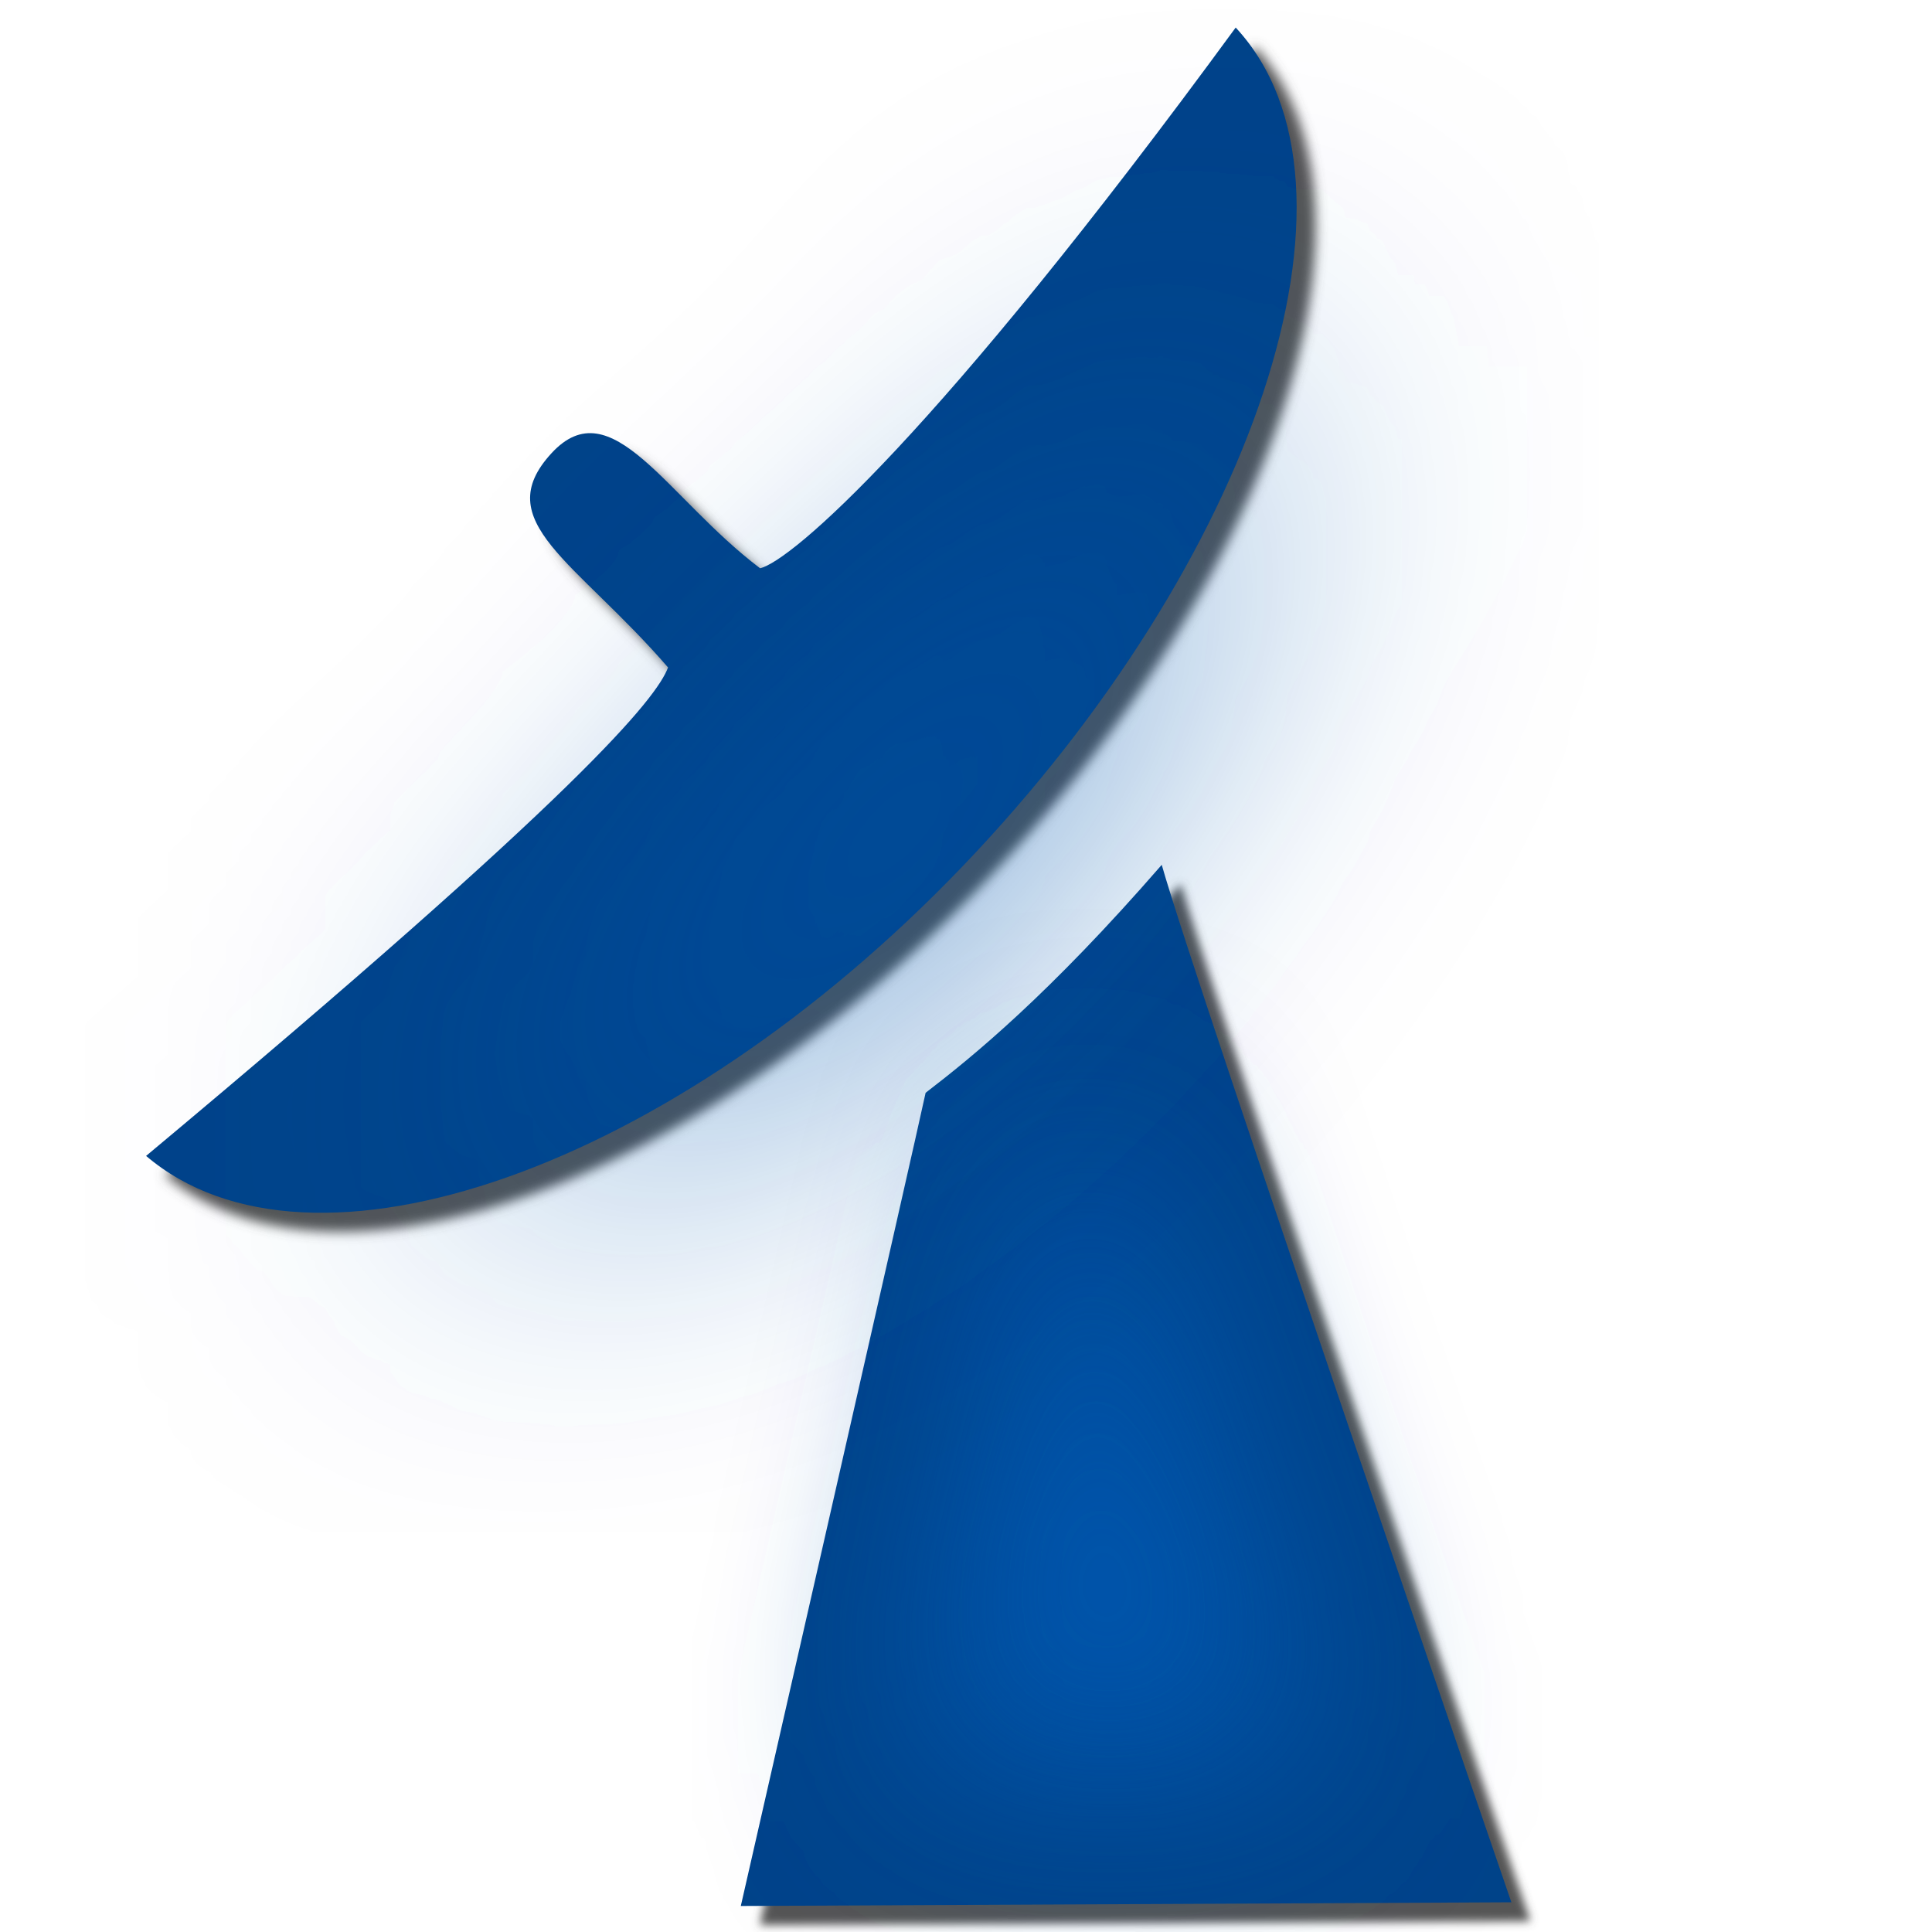
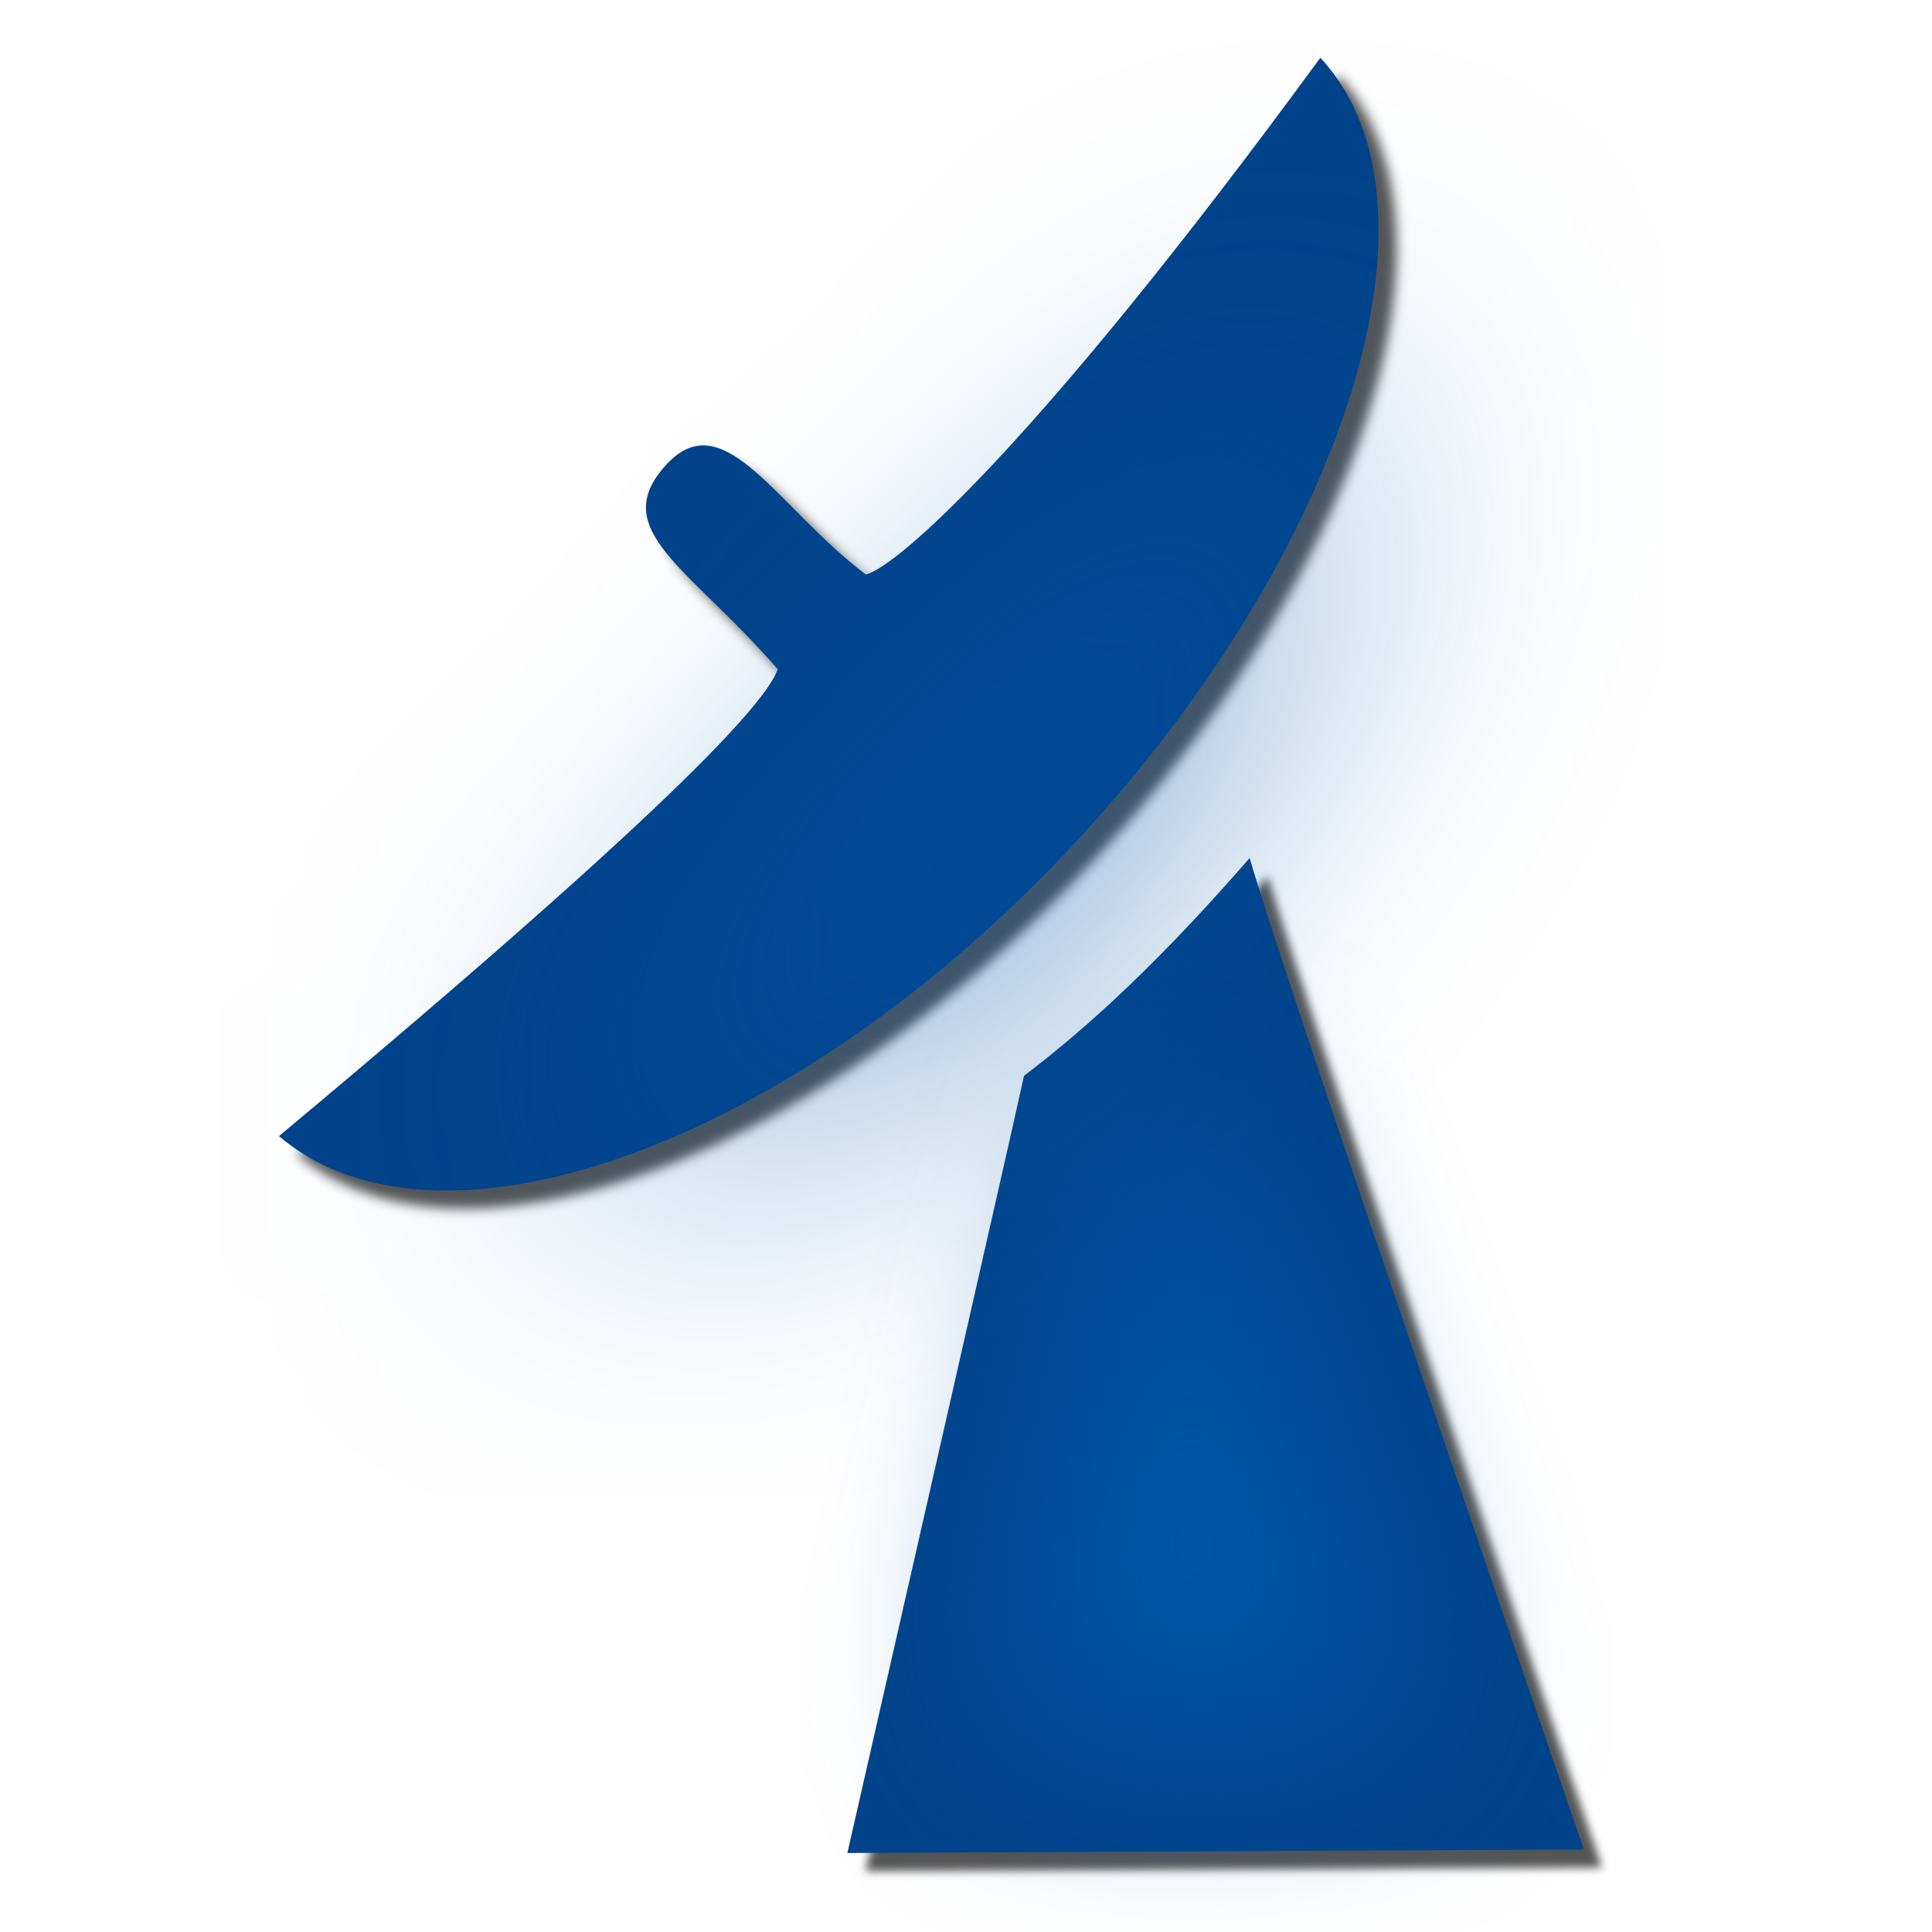
- <svg xmlns="http://www.w3.org/2000/svg" width="32" height="32" id="svg3695" version="1.0">
+ <svg xmlns="http://www.w3.org/2000/svg" width="64" height="64" id="svg3695" version="1.0">
  <defs id="defs3697">
    <linearGradient id="linearGradient4717">
      <stop style="stop-color:#0057ae;stop-opacity:1;" offset="0" id="stop4719" />
      <stop style="stop-color:#0057ae;stop-opacity:0.537;" offset="1" id="stop4721" />
    </linearGradient>
    <linearGradient id="linearGradient49770">
      <stop offset="0" id="stop49772" style="stop-color: rgb(149, 149, 149); stop-opacity: 1;" />
      <stop offset="1" id="stop49774" style="stop-color: black; stop-opacity: 1;" />
    </linearGradient>
-     <filter id="filter2883" width="1.5" height="1.5" x="-.25" y="-.25">
+     <filter id="filter2883" width="1.5" height="1.5" x="-0.25" y="-0.25" color-interpolation-filters="sRGB">
      <feGaussianBlur id="feGaussianBlur2885" in="SourceAlpha" stdDeviation="1" result="blur" />
      <feColorMatrix id="feColorMatrix2887" result="bluralpha" type="matrix" values="1 0 0 0 0 0 1 0 0 0 0 0 1 0 0 0 0 0 0.5 0 " />
      <feOffset id="feOffset2889" in="bluralpha" dx="-2" dy="2" result="offsetBlur" />
      <feMerge id="feMerge2891">
        <feMergeNode id="feMergeNode2893" in="offsetBlur" />
        <feMergeNode id="feMergeNode2895" in="SourceGraphic" />
      </feMerge>
-     </filter>
-     <filter id="filter4991">
-       <feGaussianBlur stdDeviation="0.147" id="feGaussianBlur4993" />
-     </filter>
-     <filter id="filter5009" x="-0.788" width="2.575" y="-0.803" height="2.606">
-       <feGaussianBlur stdDeviation="3.21" id="feGaussianBlur5011" />
    </filter>
    <filter color-interpolation-filters="sRGB" id="filter2883-9" width="1.5" height="1.5" x="-0.25" y="-0.25">
      <feGaussianBlur id="feGaussianBlur2885-0" in="SourceAlpha" stdDeviation="1" result="blur" />
      <feColorMatrix id="feColorMatrix2887-7" result="bluralpha" type="matrix" values="1 0 0 0 0 0 1 0 0 0 0 0 1 0 0 0 0 0 0.5 0 " />
      <feOffset id="feOffset2889-8" in="bluralpha" dx="-2" dy="2" result="offsetBlur" />
      <feMerge id="feMerge2891-0">
        <feMergeNode id="feMergeNode2893-3" in="offsetBlur" />
        <feMergeNode id="feMergeNode2895-1" in="SourceGraphic" />
      </feMerge>
    </filter>
-     <filter id="filter5172" x="-0.385" width="1.77" y="-0.373" height="1.746">
-       <feGaussianBlur stdDeviation="2.607" id="feGaussianBlur5174" />
-     </filter>
-     <filter id="filter5202">
-       <feGaussianBlur stdDeviation="0.296" id="feGaussianBlur5204" />
-     </filter>
-     <filter id="filter5650" x="-1.292" width="3.583" y="-0.928" height="2.856">
-       <feGaussianBlur stdDeviation="6.054" id="feGaussianBlur5652" />
-     </filter>
-     <filter id="filter5794" x="-0.513" width="2.026" y="-0.335" height="1.67">
+     <filter id="filter5794" x="-0.513" width="2.026" y="-0.335" height="1.67" color-interpolation-filters="sRGB">
      <feGaussianBlur stdDeviation="1.723" id="feGaussianBlur5796" />
    </filter>
-     <filter id="filter5802" x="-0.402" width="1.804" y="-0.39" height="1.78">
+     <filter id="filter5802" x="-0.402" width="1.804" y="-0.39" height="1.78" color-interpolation-filters="sRGB">
      <feGaussianBlur stdDeviation="2.959" id="feGaussianBlur5804" />
    </filter>
-     <filter id="filter5808">
+     <filter id="filter5808" color-interpolation-filters="sRGB">
      <feGaussianBlur stdDeviation="0.099" id="feGaussianBlur5810" />
    </filter>
-     <filter id="filter5814">
+     <filter id="filter5814" color-interpolation-filters="sRGB">
      <feGaussianBlur stdDeviation="0.077" id="feGaussianBlur5816" />
    </filter>
  </defs>
-   <g id="layer1" transform="translate(-376.3379,-598.9349)">
-     <path id="path5806" d="m 379.133,618.095 c 2.78,2.365 8.891,0.237 13.815,-4.901 4.925,-5.139 7.1,-11.512 4.619,-14.189 -5.081,6.942 -7.531,9.03 -8.047,9.148 -1.585,-1.198 -2.509,-3.053 -3.528,-1.947 -1.066,1.157 0.407,1.816 1.972,3.625 -0.193,0.515 -1.439,2.09 -8.831,8.264 z" style="fill:#555555;fill-opacity:1;stroke:none;filter:url(#filter5808)" transform="matrix(0.9790262,0,0,0.9790262,7.890562,13.26285)" />
-     <path style="fill:#00438a;fill-opacity:1;stroke:none" d="m 378.757,618.08 c 2.722,2.315 8.704,0.233 13.526,-4.798 4.821,-5.031 6.951,-11.27 4.522,-13.891 -4.975,6.796 -7.373,8.841 -7.878,8.956 -1.552,-1.173 -2.456,-2.989 -3.454,-1.906 -1.044,1.133 0.399,1.778 1.93,3.549 -0.189,0.504 -1.409,2.047 -8.646,8.091 z" id="path5125" />
-     <path id="path5812" d="m 389.195,630.786 c 0,0 2.963,-12.987 3.127,-13.758 0.796,-0.611 2.079,-1.652 3.995,-3.857 0.556,1.975 5.915,17.552 5.915,17.552 l -13.037,0.063 0,-2e-5 z" style="fill:#555555;fill-opacity:1;stroke:none;filter:url(#filter5814)" transform="matrix(0.9790262,0,0,0.9790262,7.890562,13.26285)" />
-     <path style="fill:#00438a;fill-opacity:1;stroke:none" d="m 388.608,630.504 c 0,0 2.901,-12.714 3.061,-13.469 0.779,-0.598 2.035,-1.618 3.911,-3.776 0.544,1.934 5.791,17.184 5.791,17.184 l -12.764,0.061 0,-2e-5 z" id="path5123" />
-     <path style="fill:#0057ae;fill-opacity:1;stroke:none;filter:url(#filter5794)" id="path5668" d="m 395,616.938 c -0.278,0.246 -0.713,0.693 -0.938,0.875 -0.206,0.935 -0.806,3.513 -1.5,6.562 -0.444,1.948 -0.588,2.585 -0.875,3.844 l 7.094,-0.062 c -0.514,-1.502 -0.861,-2.445 -1.75,-5.062 -0.901,-2.652 -1.399,-4.237 -2.031,-6.156 z" transform="matrix(0.9790262,0,0,0.9790262,7.890562,13.26285)" />
-     <path style="fill:#0057ae;fill-opacity:1;stroke:none;filter:url(#filter5802)" id="path5800" d="m 397.625,603.594 c -1.378,1.756 -2.918,3.762 -3.812,4.719 -0.69,0.738 -1.231,1.273 -1.688,1.656 -0.457,0.383 -0.557,0.643 -1.438,0.844 a 1.636,1.636 0 0 1 -0.312,0.031 1.636,1.636 0 0 1 -0.094,0.594 c -0.302,0.805 -0.783,1.336 -2.094,2.625 -0.89,0.875 -2.976,2.671 -4.875,4.312 0.655,-0.036 1.329,-0.103 2.188,-0.406 2.18,-0.77 4.756,-2.437 7.062,-4.844 2.312,-2.413 3.967,-5.136 4.719,-7.406 0.278,-0.839 0.304,-1.484 0.344,-2.125 z" transform="matrix(0.9790262,0,0,0.9790262,7.890562,13.26285)" />
+   <g id="layer1" transform="translate(-376.3379,-566.9349)">
+     <g id="g2859">
+       <path transform="matrix(1.871341,0,0,1.871341,-323.3076,-551.4954)" style="fill:#555555;fill-opacity:1;stroke:none;filter:url(#filter5808)" d="m 379.133,618.095 c 2.78,2.365 8.891,0.237 13.815,-4.901 4.925,-5.139 7.1,-11.512 4.619,-14.189 -5.081,6.942 -7.531,9.03 -8.047,9.148 -1.585,-1.198 -2.509,-3.053 -3.528,-1.947 -1.066,1.157 0.407,1.816 1.972,3.625 -0.193,0.515 -1.439,2.09 -8.831,8.264 z" id="path5806" />
+       <path id="path5125" d="m 385.579,604.571 c 5.203,4.425 16.638,0.444 25.853,-9.172 9.216,-9.616 13.287,-21.542 8.644,-26.552 -9.509,12.991 -14.093,16.899 -15.059,17.119 -2.967,-2.242 -4.695,-5.713 -6.603,-3.643 -1.995,2.165 0.763,3.399 3.69,6.783 -0.362,0.963 -2.694,3.912 -16.526,15.465 z" style="fill:#00438a;fill-opacity:1;stroke:none" />
+       <path transform="matrix(1.871341,0,0,1.871341,-323.3076,-551.4954)" style="fill:#555555;fill-opacity:1;stroke:none;filter:url(#filter5814)" d="m 389.195,630.786 c 0,0 2.963,-12.987 3.127,-13.758 0.796,-0.611 2.079,-1.652 3.995,-3.857 0.556,1.975 5.915,17.552 5.915,17.552 l -13.037,0.063 0,-2e-5 z" id="path5812" />
+       <path id="path5123" d="m 404.408,628.319 c 0,0 5.545,-24.302 5.851,-25.745 1.489,-1.143 3.89,-3.092 7.476,-7.217 1.04,3.697 11.07,32.845 11.07,32.845 l -24.397,0.117 0,-4e-5 z" style="fill:#00438a;fill-opacity:1;stroke:none" />
+       <path transform="matrix(1.871341,0,0,1.871341,-323.3076,-551.4954)" d="m 395,616.938 c -0.278,0.246 -0.713,0.693 -0.938,0.875 -0.206,0.935 -0.806,3.513 -1.5,6.562 -0.444,1.948 -0.588,2.585 -0.875,3.844 l 7.094,-0.062 c -0.514,-1.502 -0.861,-2.445 -1.75,-5.062 -0.901,-2.652 -1.399,-4.237 -2.031,-6.156 z" id="path5668" style="fill:#0057ae;fill-opacity:1;stroke:none;filter:url(#filter5794)" />
+       <path transform="matrix(1.871341,0,0,1.871341,-323.3076,-551.4954)" d="m 397.625,603.594 c -1.378,1.756 -2.918,3.762 -3.812,4.719 -0.69,0.738 -1.231,1.273 -1.688,1.656 -0.457,0.383 -0.557,0.643 -1.438,0.844 a 1.636,1.636 0 0 1 -0.312,0.031 1.636,1.636 0 0 1 -0.094,0.594 c -0.302,0.805 -0.783,1.336 -2.094,2.625 -0.89,0.875 -2.976,2.671 -4.875,4.312 0.655,-0.036 1.329,-0.103 2.188,-0.406 2.18,-0.77 4.756,-2.437 7.062,-4.844 2.312,-2.413 3.967,-5.136 4.719,-7.406 0.278,-0.839 0.304,-1.484 0.344,-2.125 z" id="path5800" style="fill:#0057ae;fill-opacity:1;stroke:none;filter:url(#filter5802)" />
+     </g>
  </g>
</svg>
